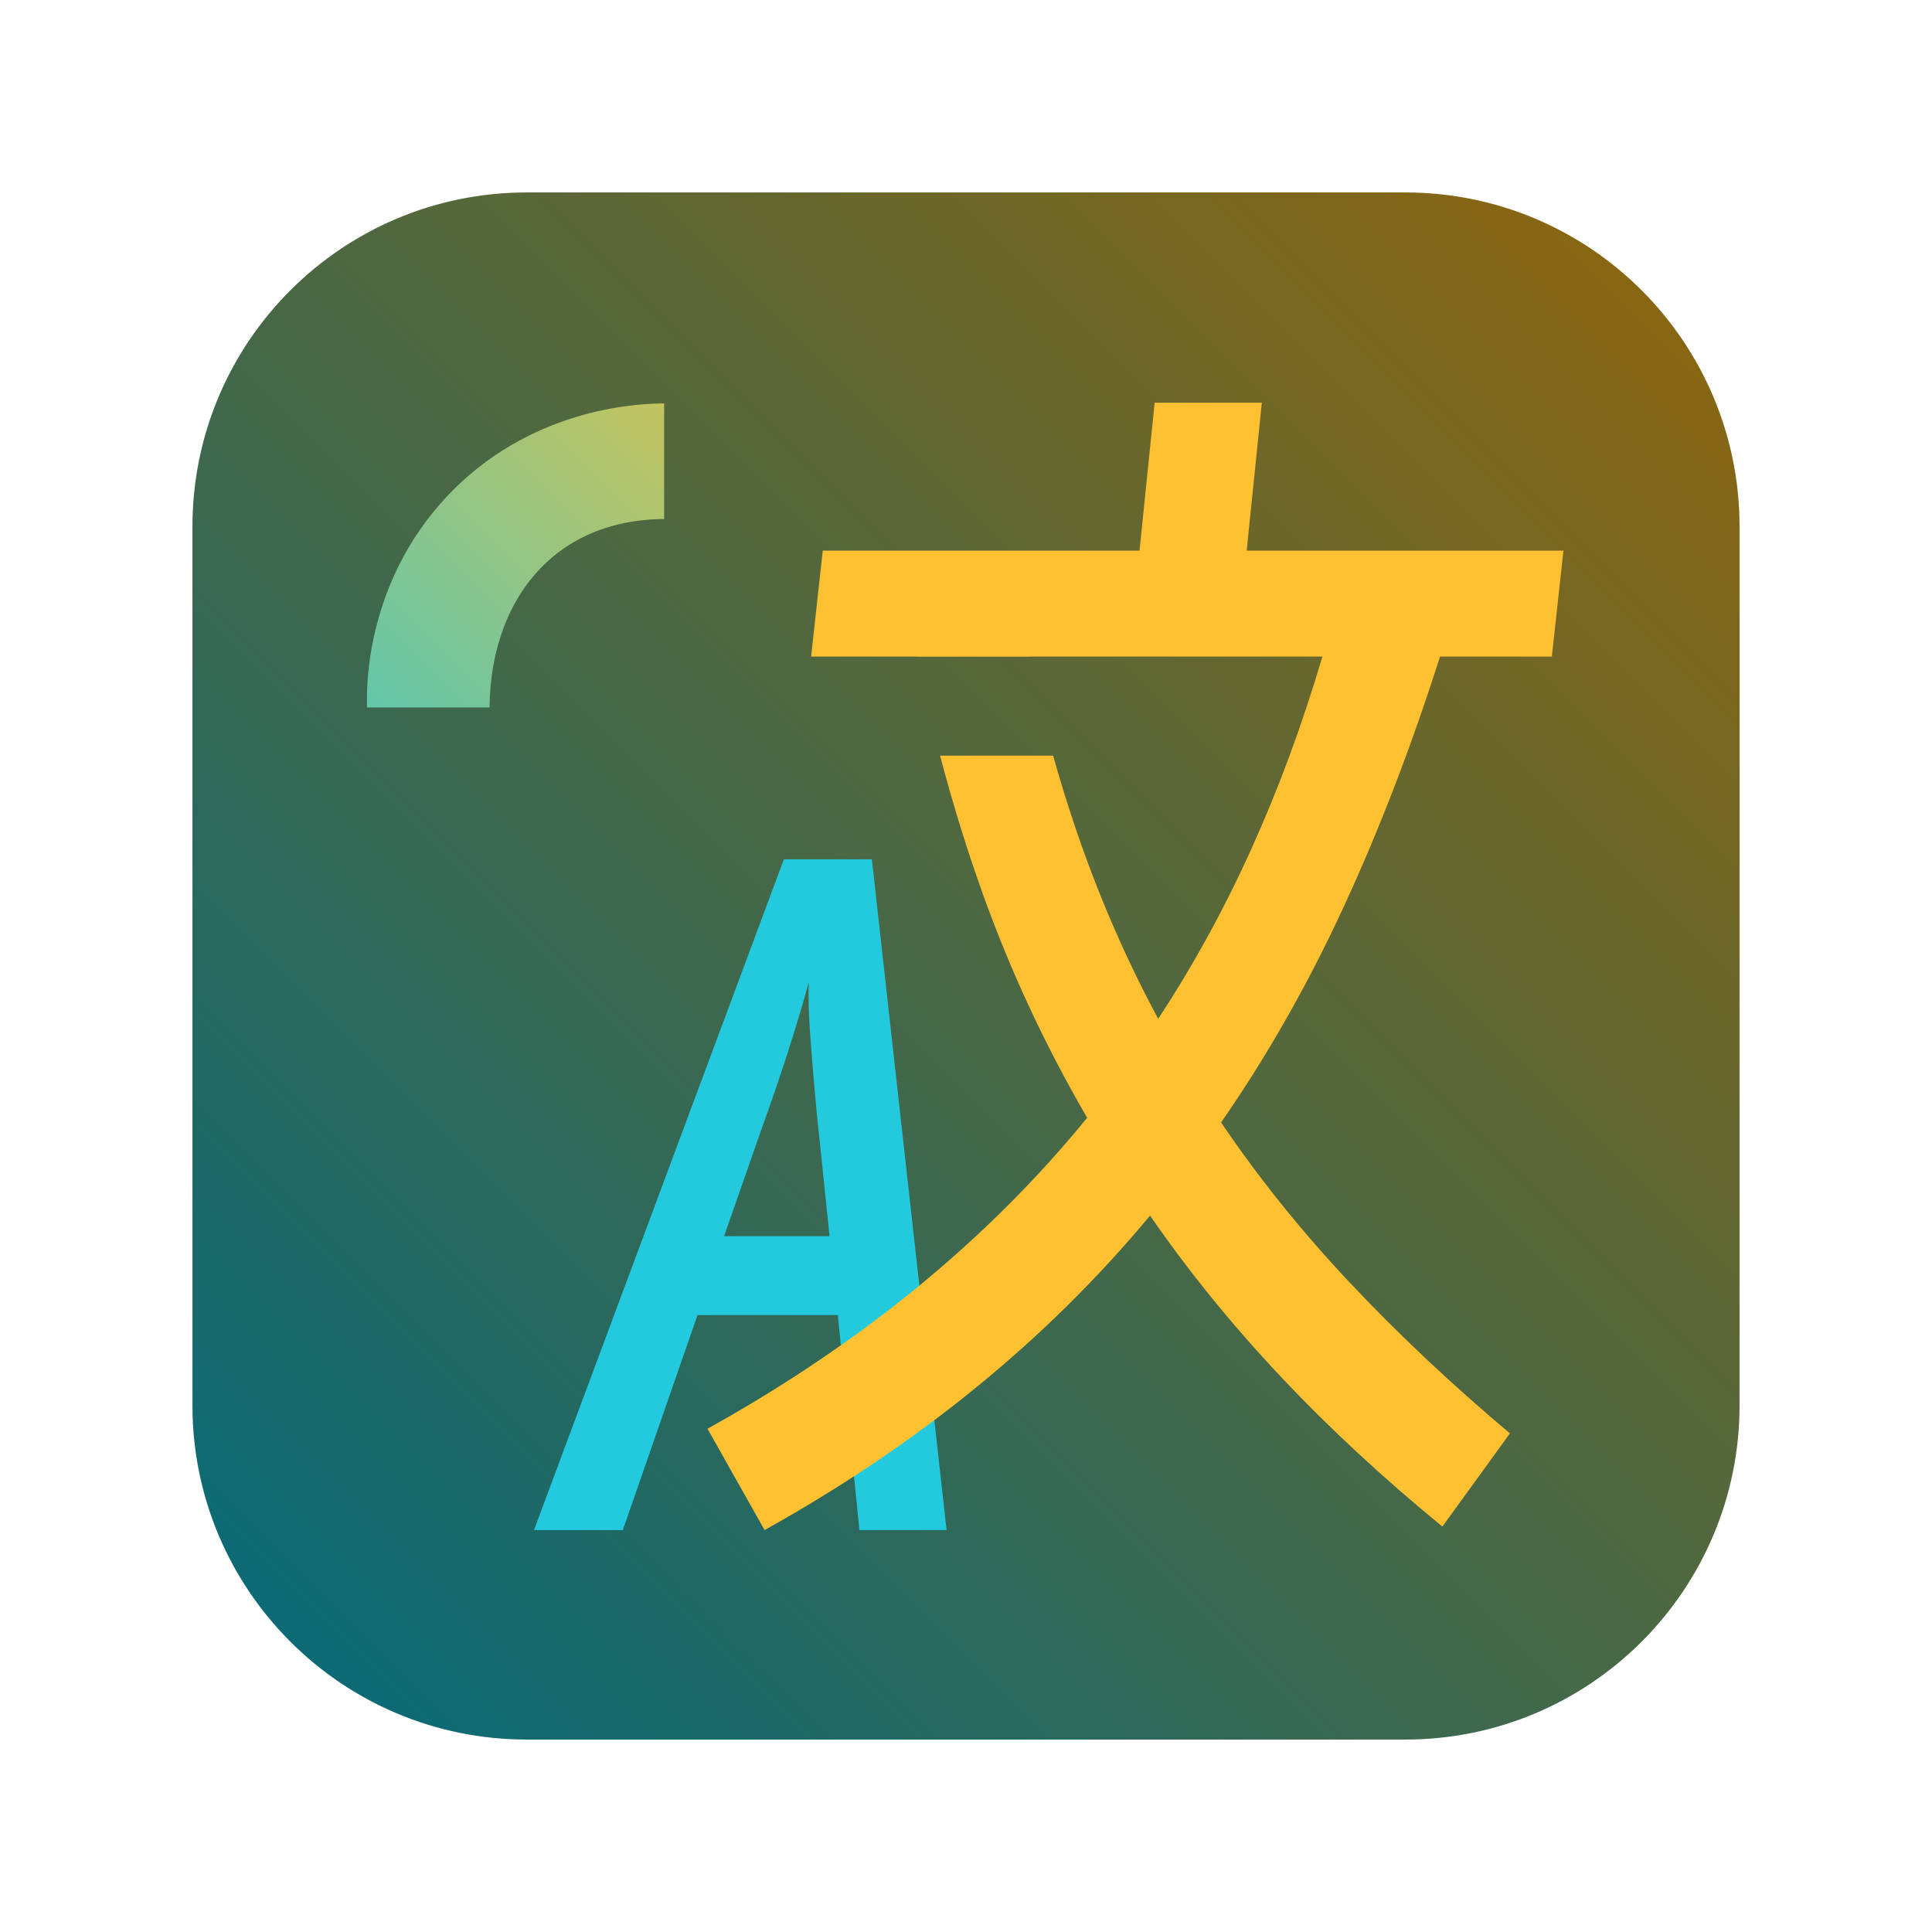
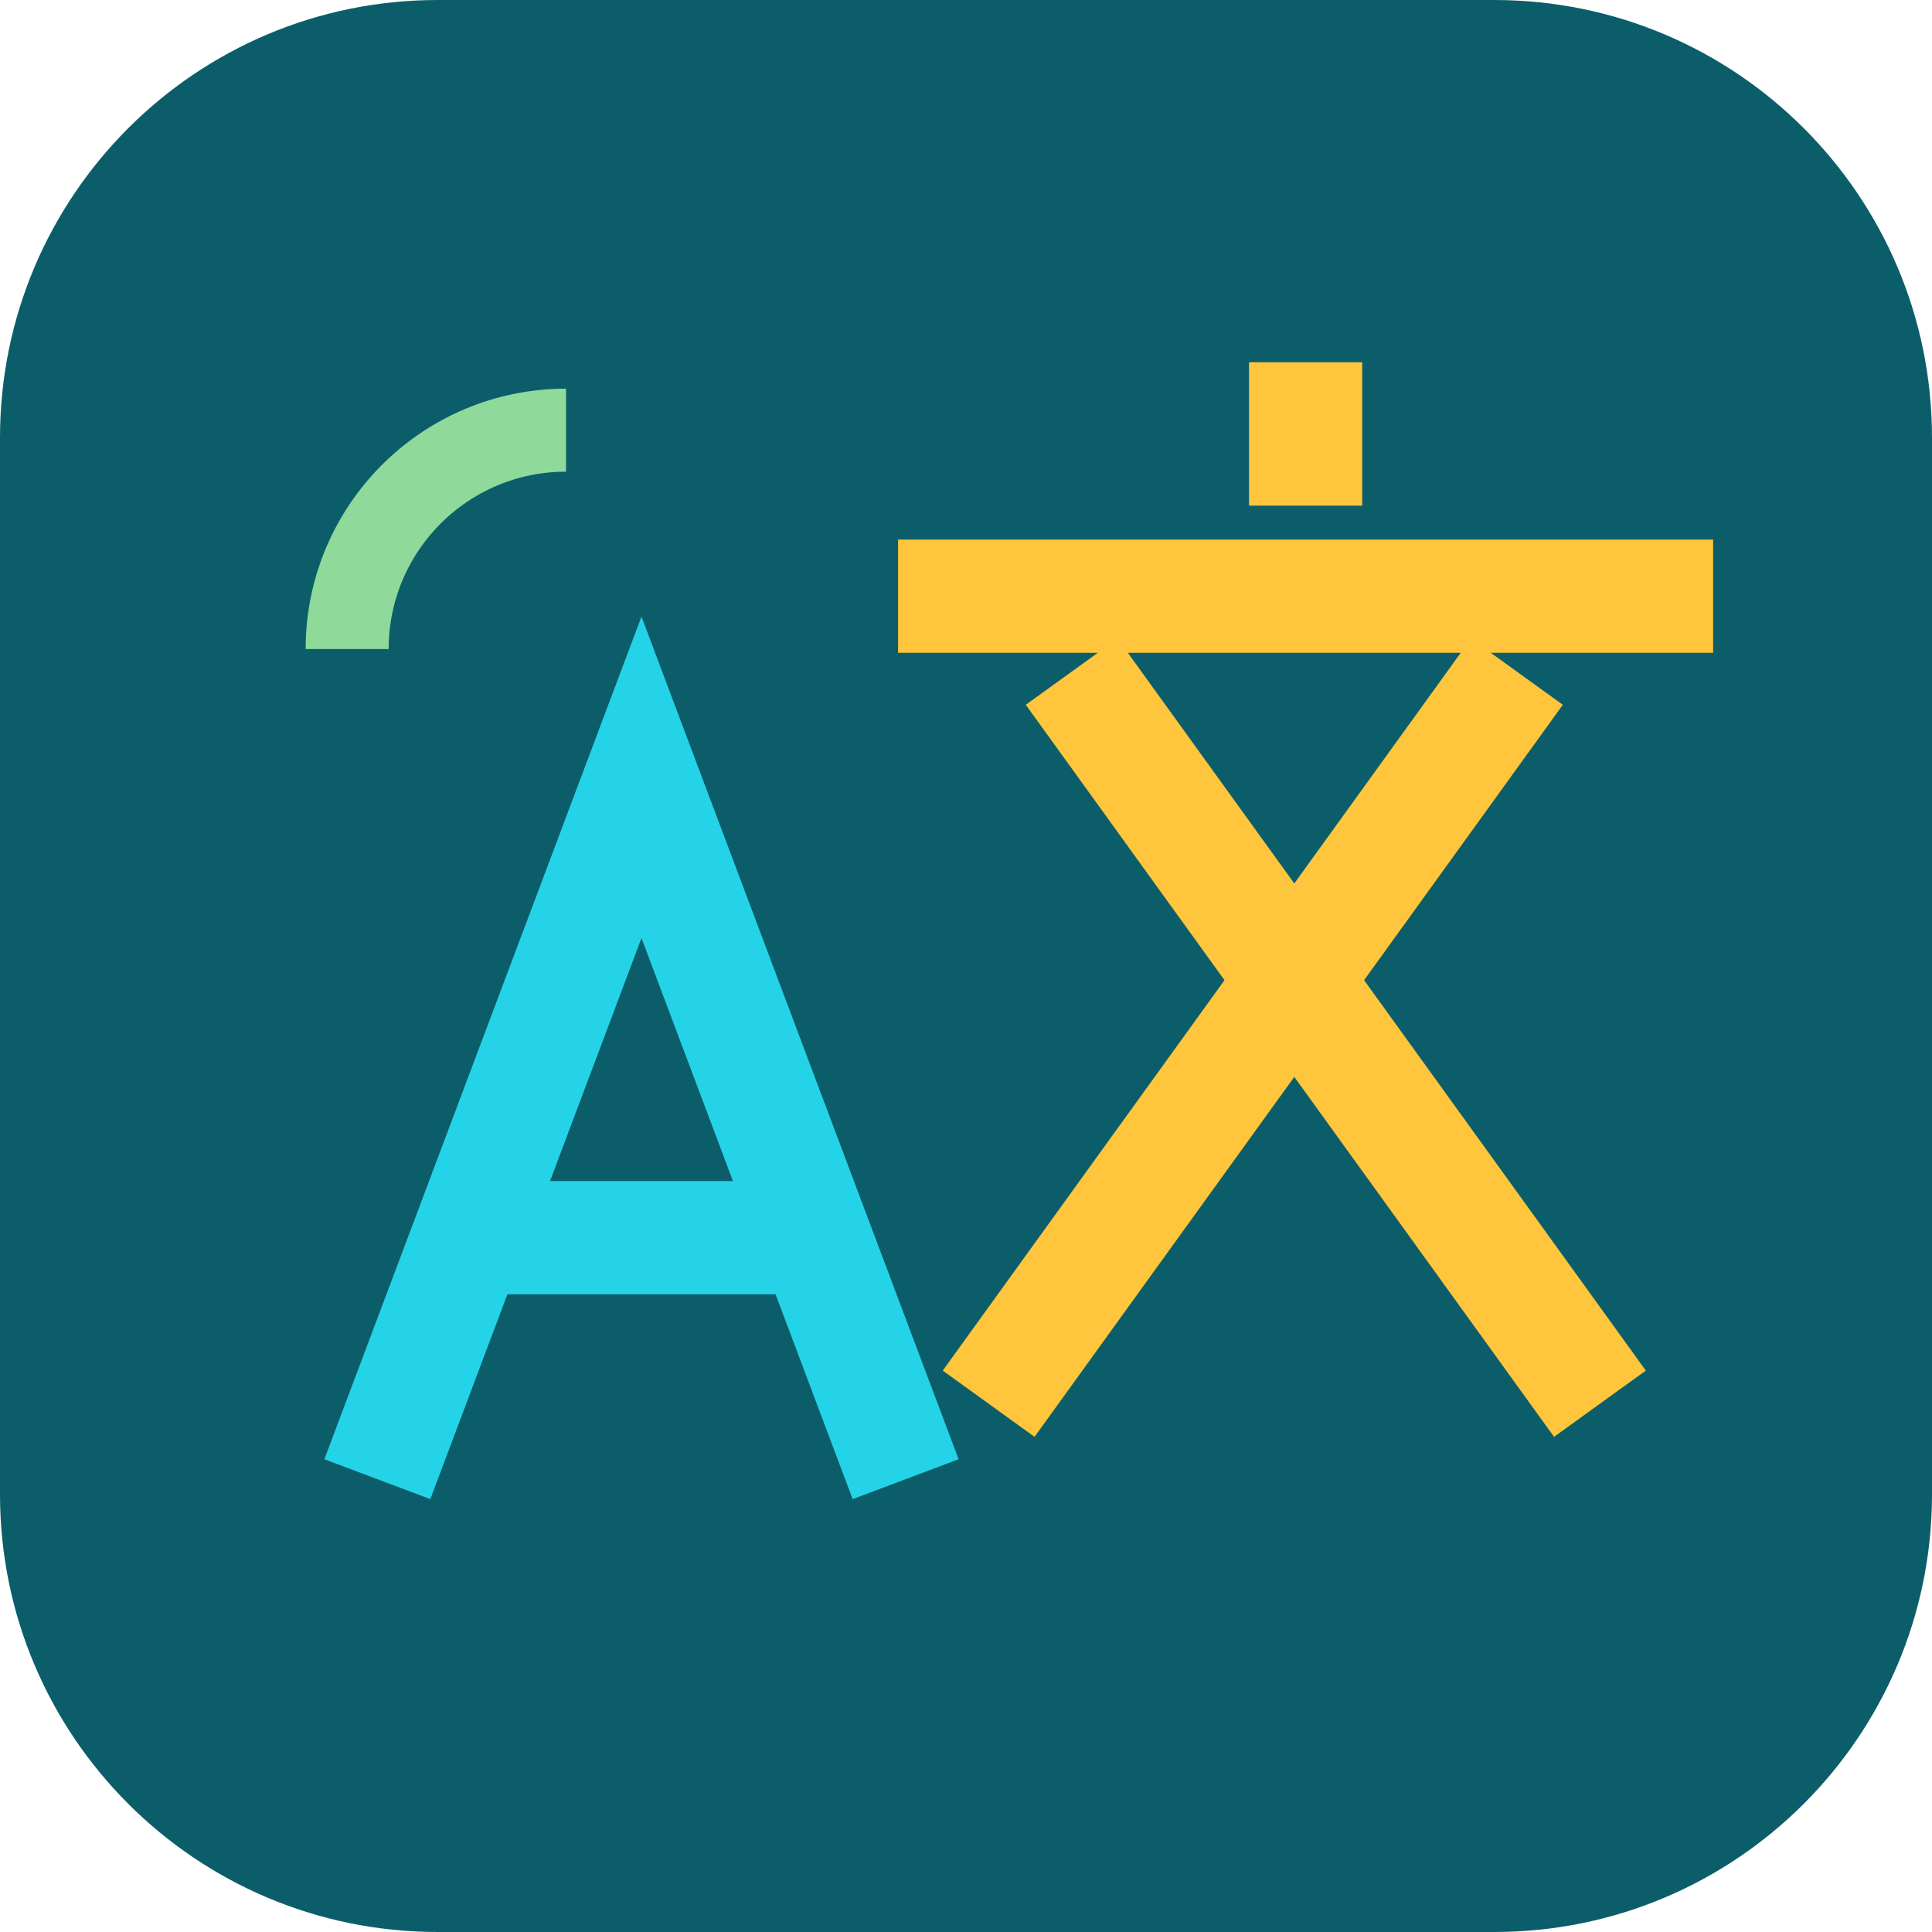
- <svg xmlns="http://www.w3.org/2000/svg" viewBox="0 0 1024 1024">
-   <defs>
-     <style>.cls-1 {fill: #23c9dc;}.cls-2 {fill: url(#gradient1);}.cls-3 {fill: #ffc131;}.cls-4 {fill: url(#gradient2);}</style>
-     <linearGradient id="gradient2" x1="153.89" y1="870.11" x2="870.11" y2="153.89" gradientUnits="userSpaceOnUse">
-       <stop offset="0" stop-color="#0b6a75" />
-       <stop offset="1" stop-color="#886613" />
-     </linearGradient>
-     <linearGradient id="gradient1" x1="88.31" y1="478.86" x2="451.33" y2="115.84" gradientUnits="userSpaceOnUse">
-       <stop offset="0" stop-color="#23c9dc" />
-       <stop offset="1" stop-color="#ffc131" />
-     </linearGradient>
-   </defs>
-   <rect class="cls-4" x="102" y="102" width="820" height="820" rx="177.15" ry="177.15" />
-   <path class="cls-1" d="m455.51,810.97l-11.44-113.96h-74.36l-39.6,113.96h-47.08l132.44-355.52h46.64l39.6,355.52h-46.2Zm-52.36-211.2l-19.36,55.44h55.88l-5.28-51.04c-.88-7.62-1.76-16.5-2.64-26.62s-1.69-20.24-2.42-30.36c-.74-10.12-.96-18.99-.66-26.62-2.06,7.63-4.62,16.43-7.7,26.4-3.08,9.98-6.24,19.66-9.46,29.04-3.23,9.39-6.02,17.31-8.36,23.76h0Z" />
-   <path class="cls-3" d="m763.24,348.01h59.26l6.17-56.17h-167.9l8.02-78.39h-56.79l-8.02,78.39h-167.9l-6.17,56.17h56.17v.04h59.26v-.04h155.56c-21.41,72.43-50.42,136.42-87.04,191.97-11.19-20.74-21.32-42.37-30.41-64.89-9.62-23.85-18.02-48.73-25.28-74.59h-59.9c6.53,24.9,14.06,49.39,22.69,73.43,14.6,40.74,33.02,80.25,55.25,118.52-52.68,64.62-119.75,119.56-201.23,164.81l30.25,53.7c81.48-45.27,149.58-100.81,204.32-166.67,20.16,29.22,43.1,57.52,68.83,84.88,25.72,27.37,54.42,54.01,86.11,79.94l35.8-49.38c-31.28-26.33-59.68-53.09-85.19-80.25-25.52-27.16-48.15-55.35-67.9-84.57,24.27-34.98,45.88-72.94,64.81-113.89,18.93-40.94,36-85.28,51.23-133.02h0Z" />
-   <path class="cls-2" d="m194.5,369.99c0-10.43,1.1-65.73,45.81-110.41,44.78-44.75,101.29-45.74,111.69-45.73v61.23c-60.09.5-92.09,44.92-92.53,99.9h-64.98v-4.98s.01,0,.01,0Z" />
+ <svg xmlns="http://www.w3.org/2000/svg" viewBox="0 0 512 512">
+   <rect width="512" height="512" rx="116" fill="#0B5E69" />
+   <path d="M92 172 A58 58 0 0 1 150 114" fill="none" stroke="#8FD99B" stroke-width="22" stroke-linecap="butt" />
+   <g fill="none" stroke="#25D3E8" stroke-width="30" stroke-linejoin="miter">
+     <path d="M100 392 L170 206 L240 392" />
+     <path d="M128 328 H212" />
+   </g>
+   <g fill="none" stroke="#FFC53D" stroke-width="30" stroke-linejoin="miter" stroke-linecap="butt">
+     <path d="M346 96 V134" />
+     <path d="M238 158 H454" />
+     <path d="M284 178 L424 372" />
+     <path d="M402 178 L262 372" />
+   </g>
</svg>
